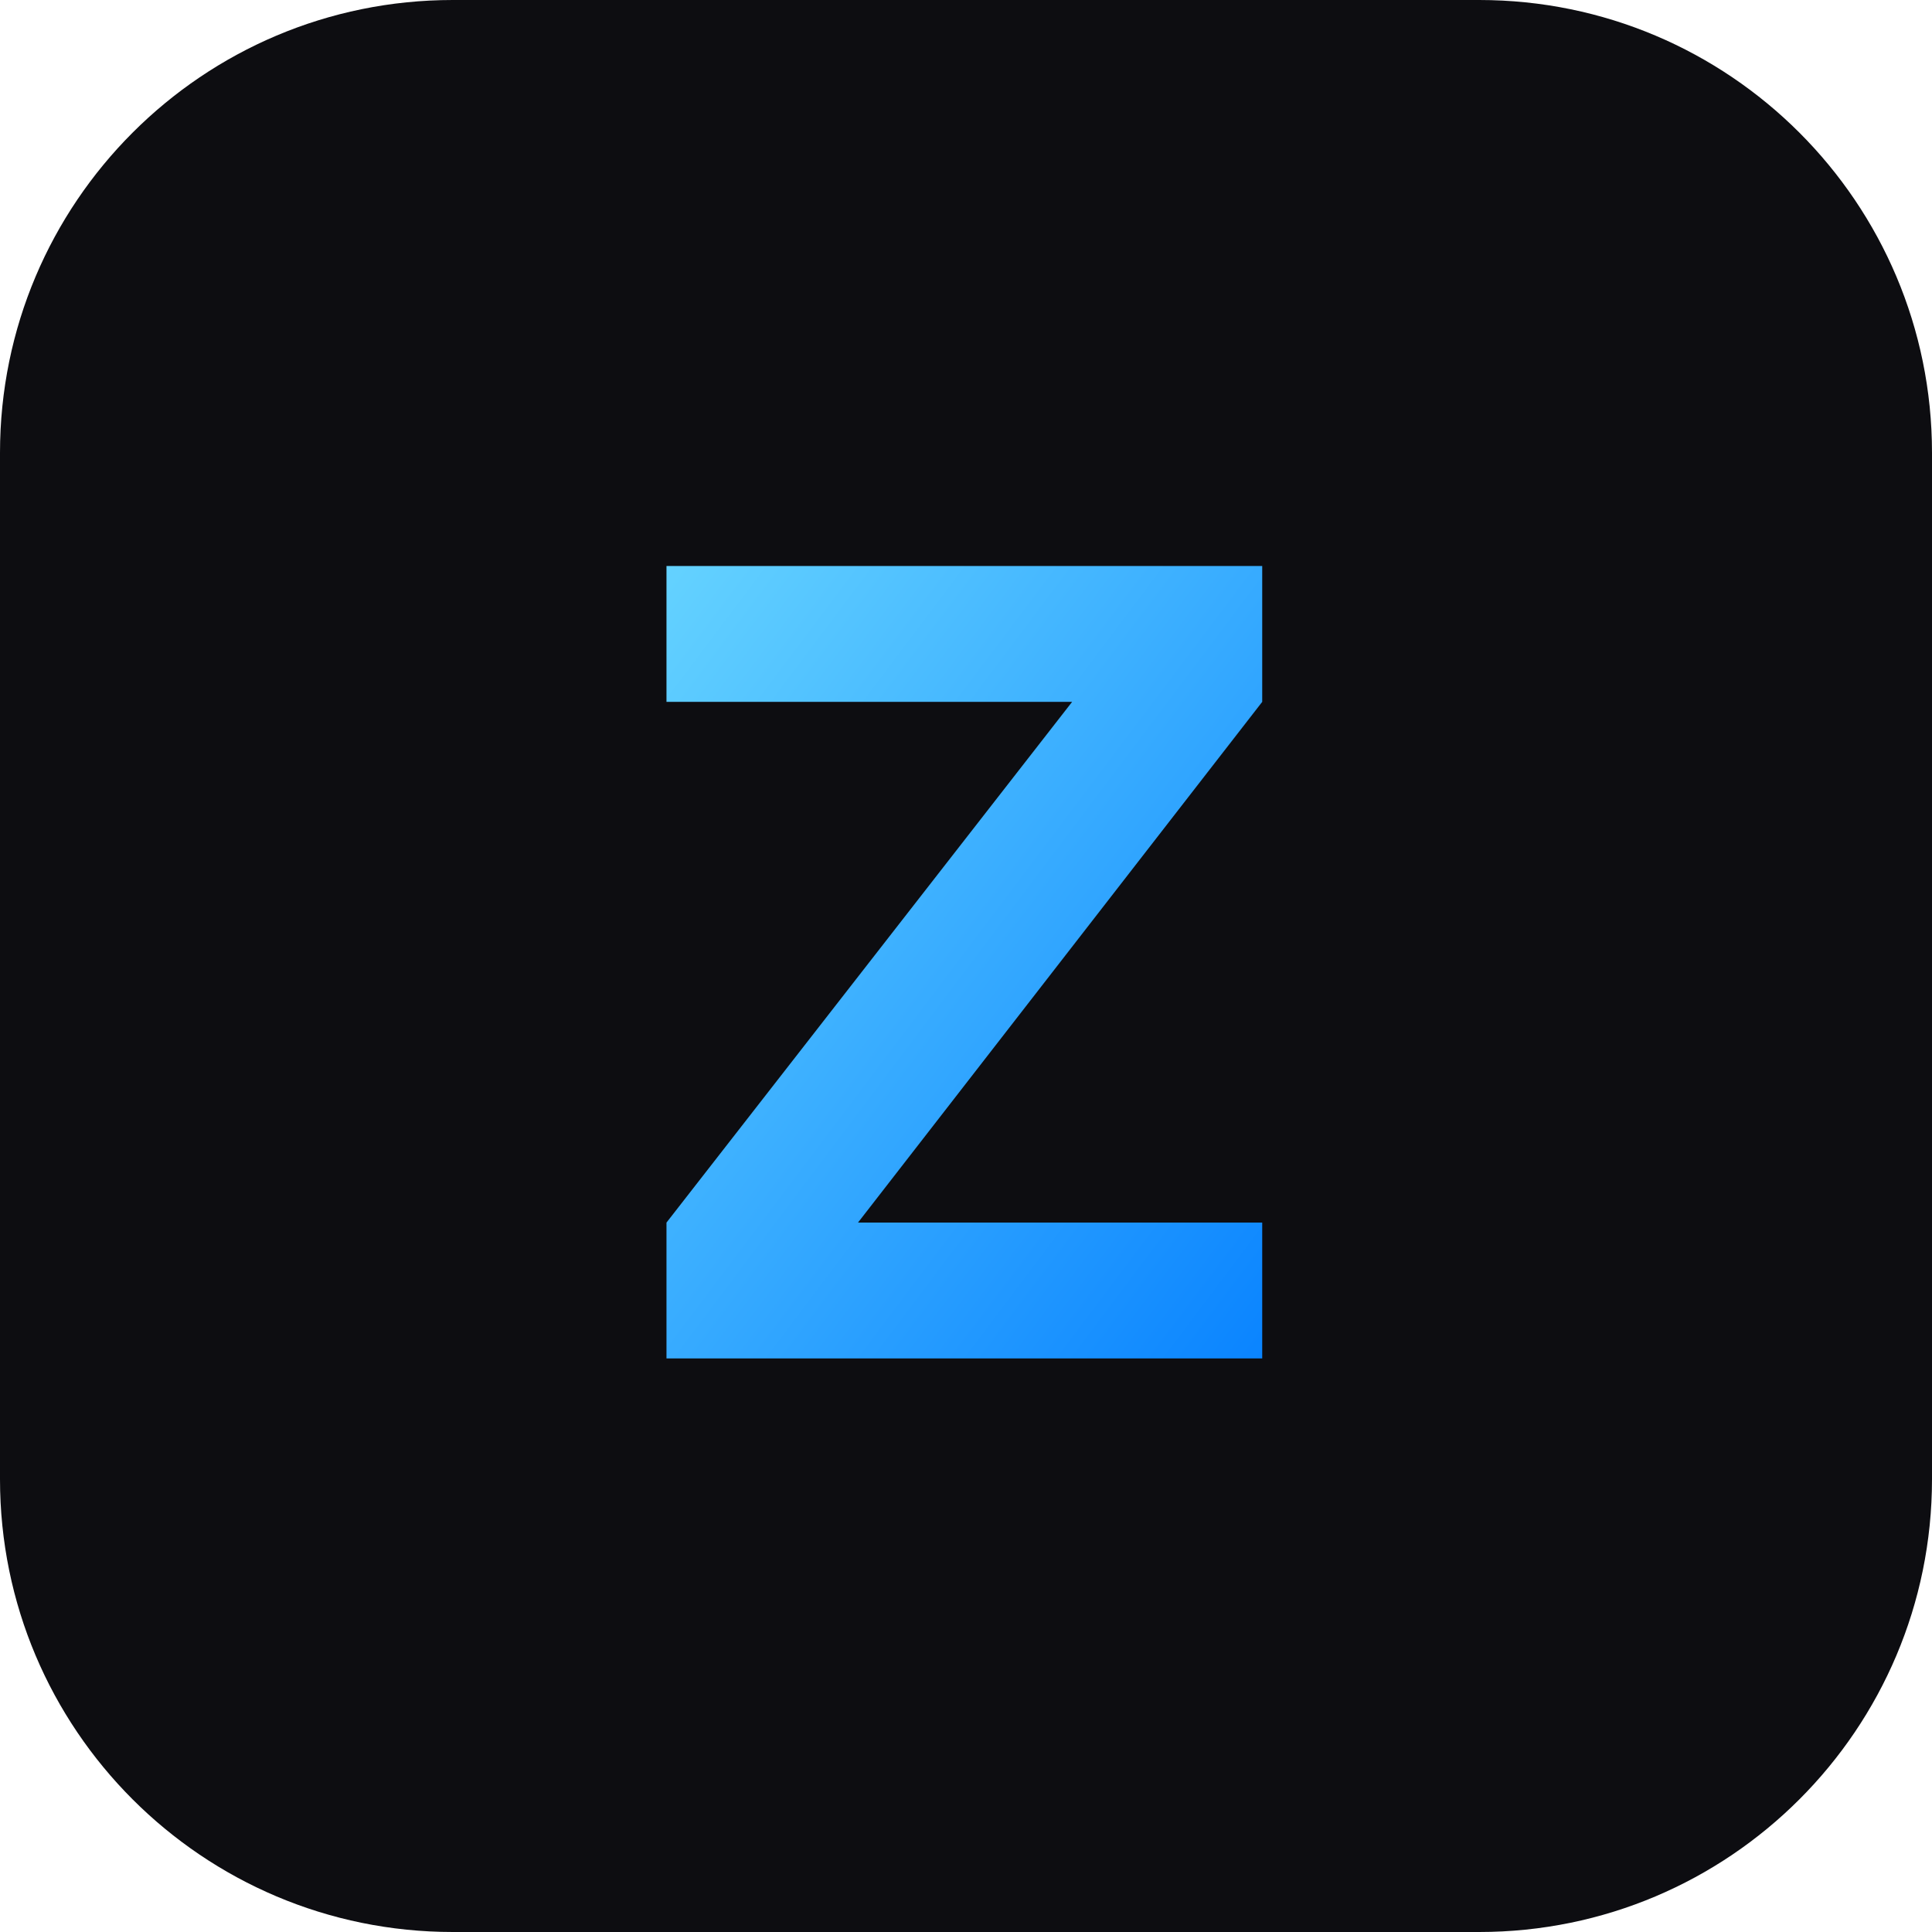
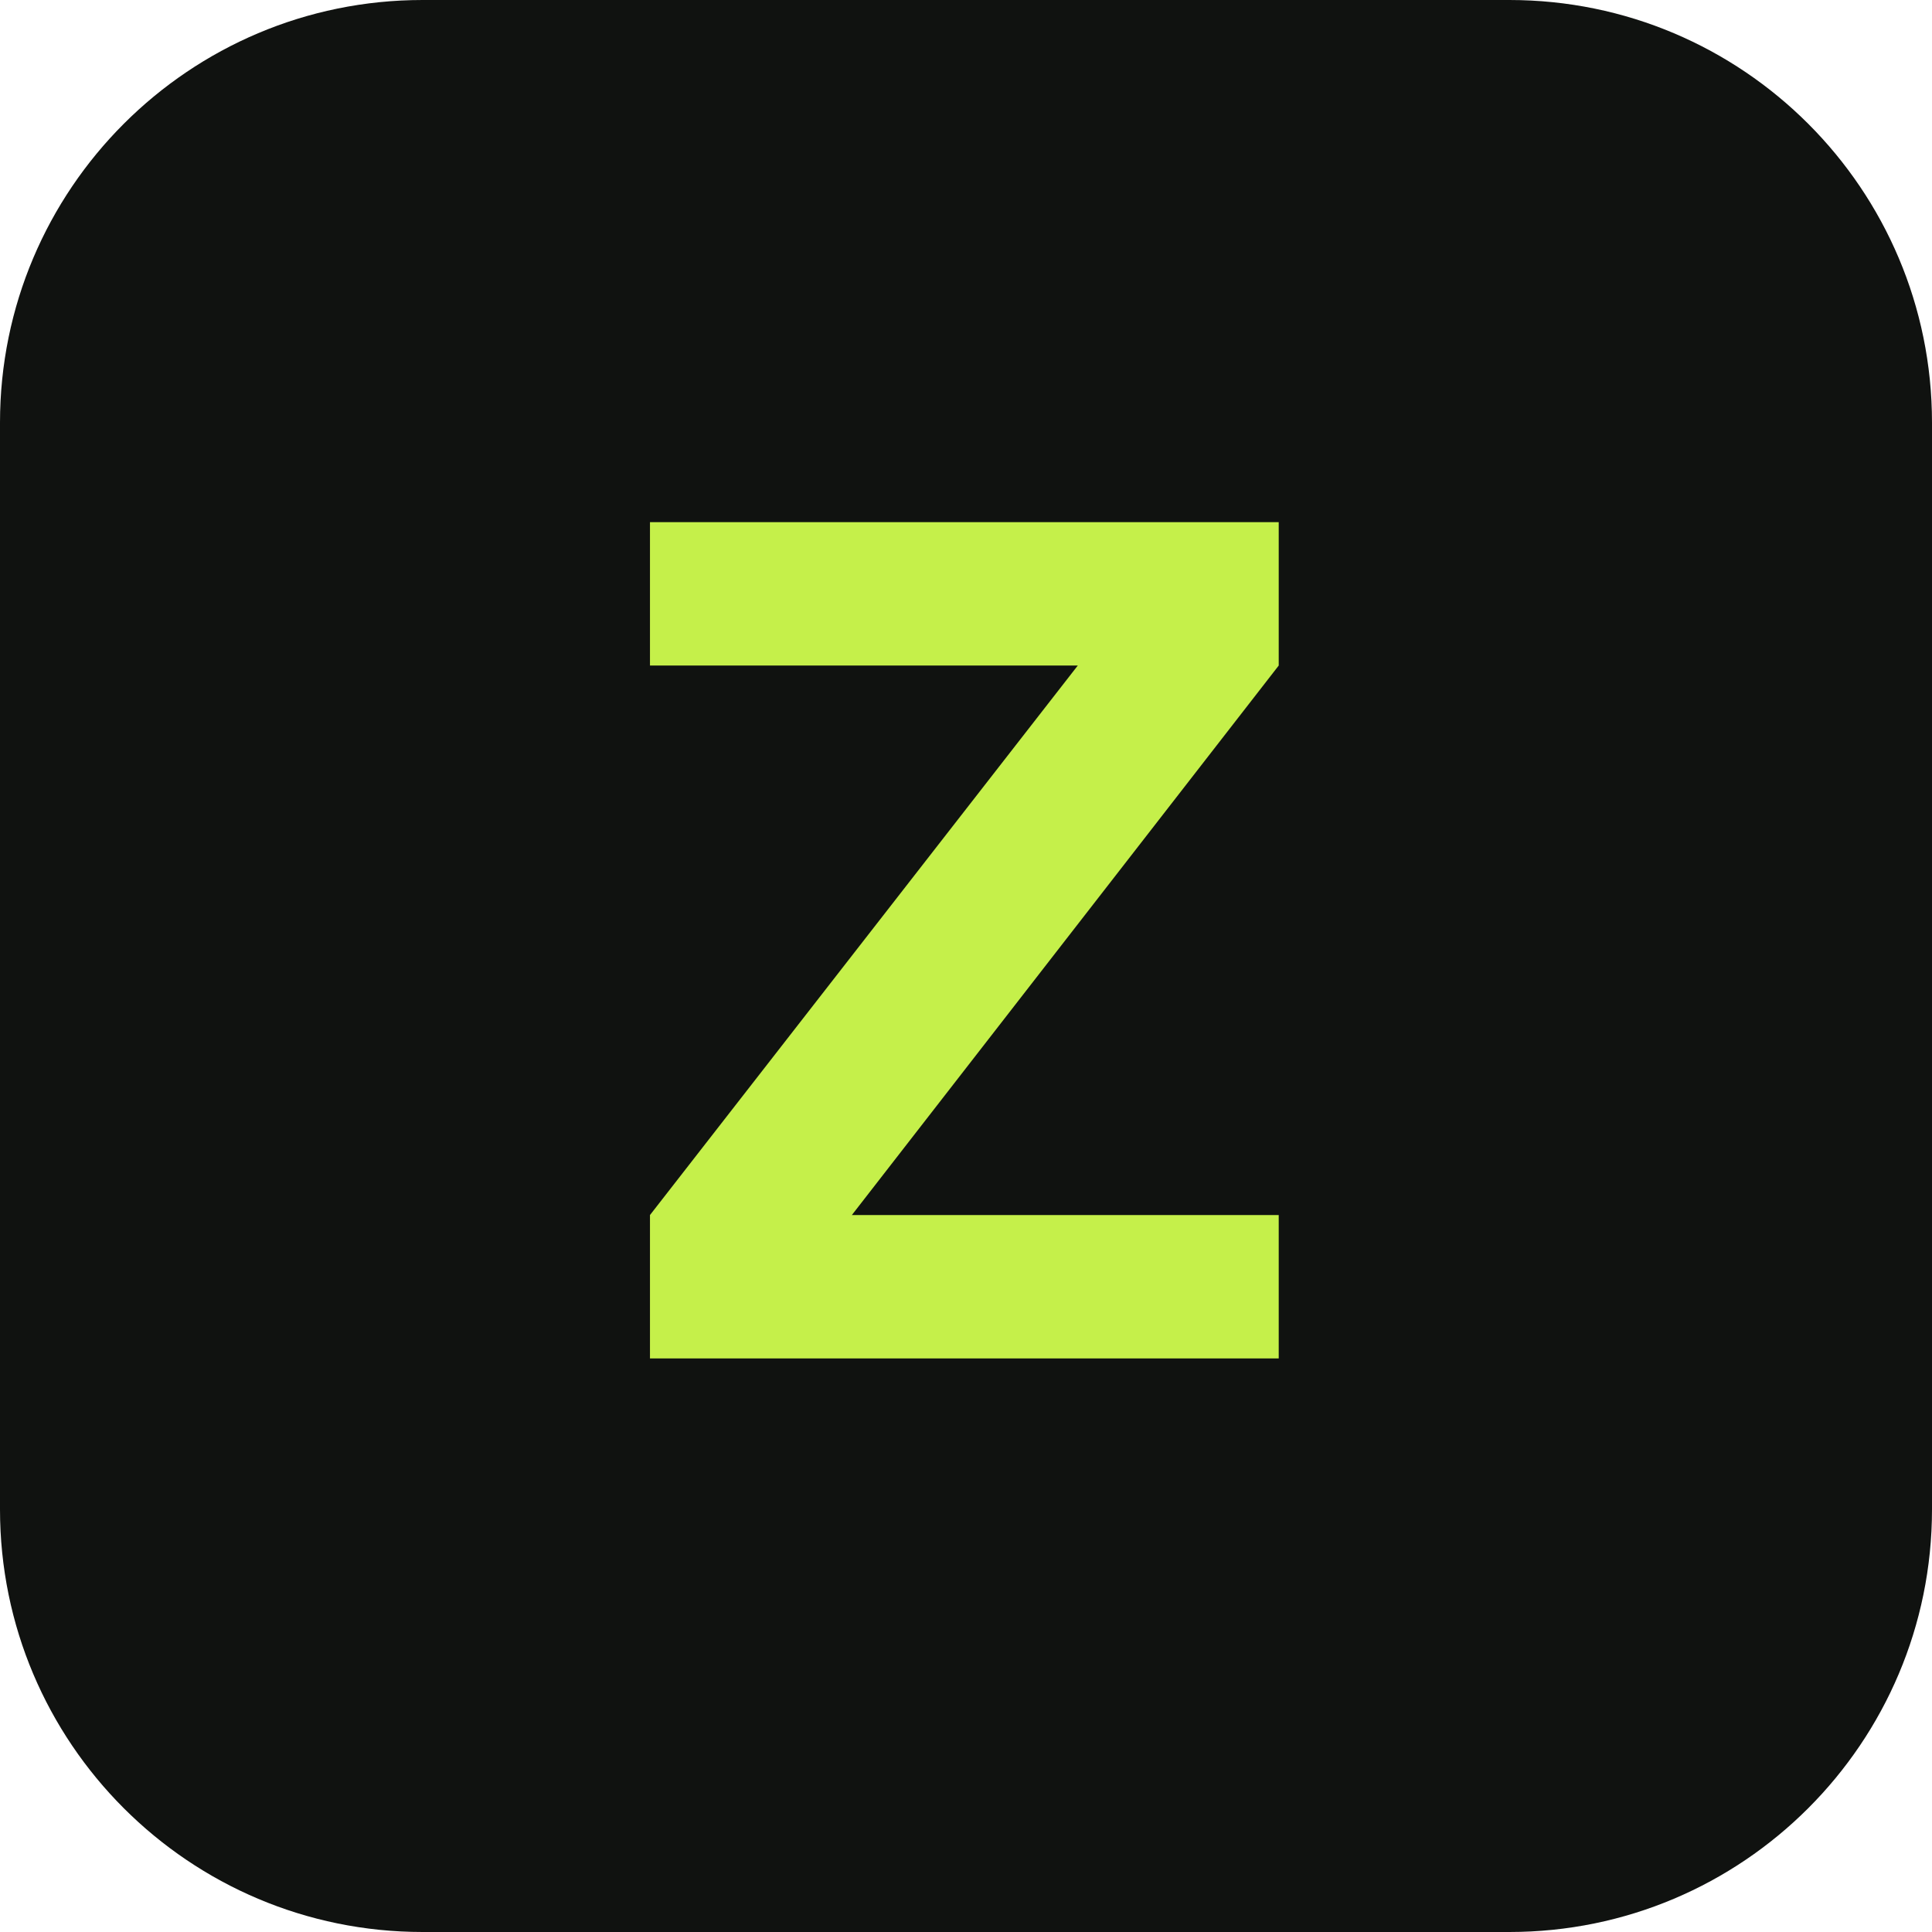
<svg xmlns="http://www.w3.org/2000/svg" viewBox="0 0 64 64">
-   <defs>
-     <linearGradient id="g" x1="0" y1="0" x2="1" y2="1">
-       <stop offset="0" stop-color="#64d2ff" />
-       <stop offset="1" stop-color="#0a84ff" />
-     </linearGradient>
-   </defs>
-   <rect width="64" height="64" rx="15" fill="#0d0d11" />
-   <text x="32" y="45" font-family="-apple-system,Helvetica,Arial,sans-serif" font-size="36" font-weight="600" fill="url(#g)" text-anchor="middle">Z</text>
+   <rect width="64" height="64" rx="14" fill="#101210" />
+   <text x="32" y="45" font-family="-apple-system,Helvetica,Arial,sans-serif" font-size="38" font-weight="700" fill="#c5f04a" text-anchor="middle">Z</text>
</svg>
